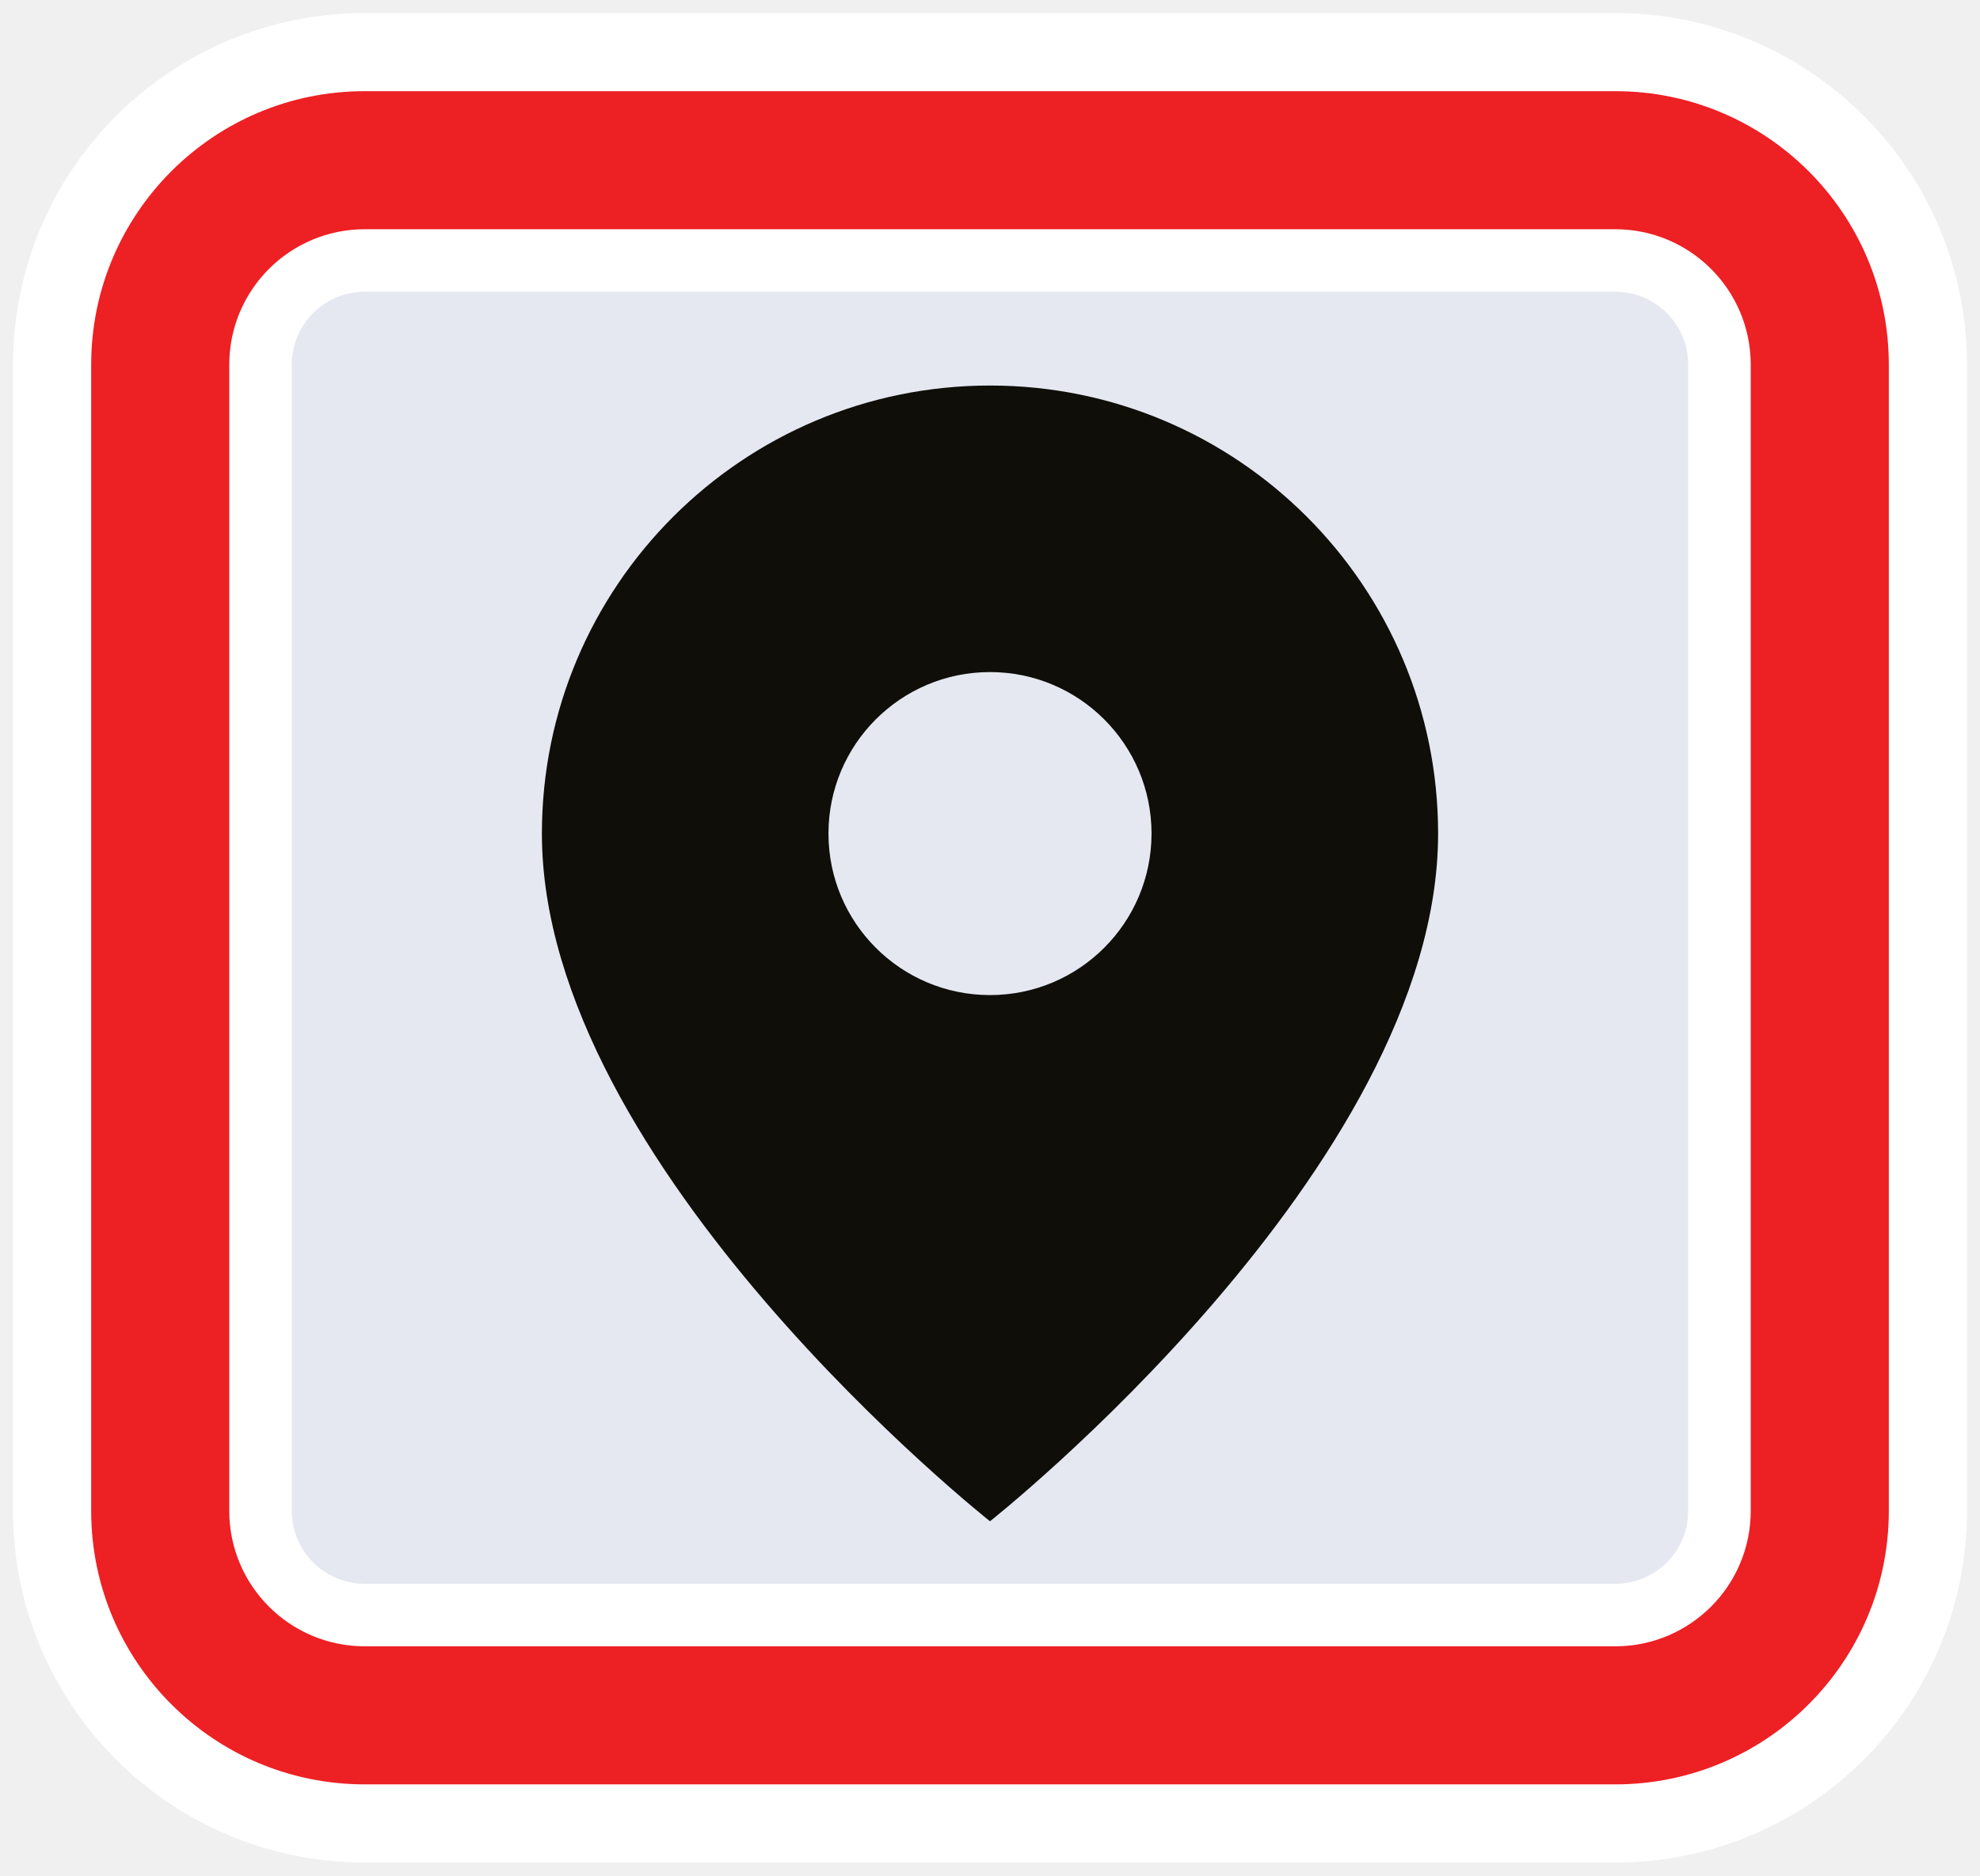
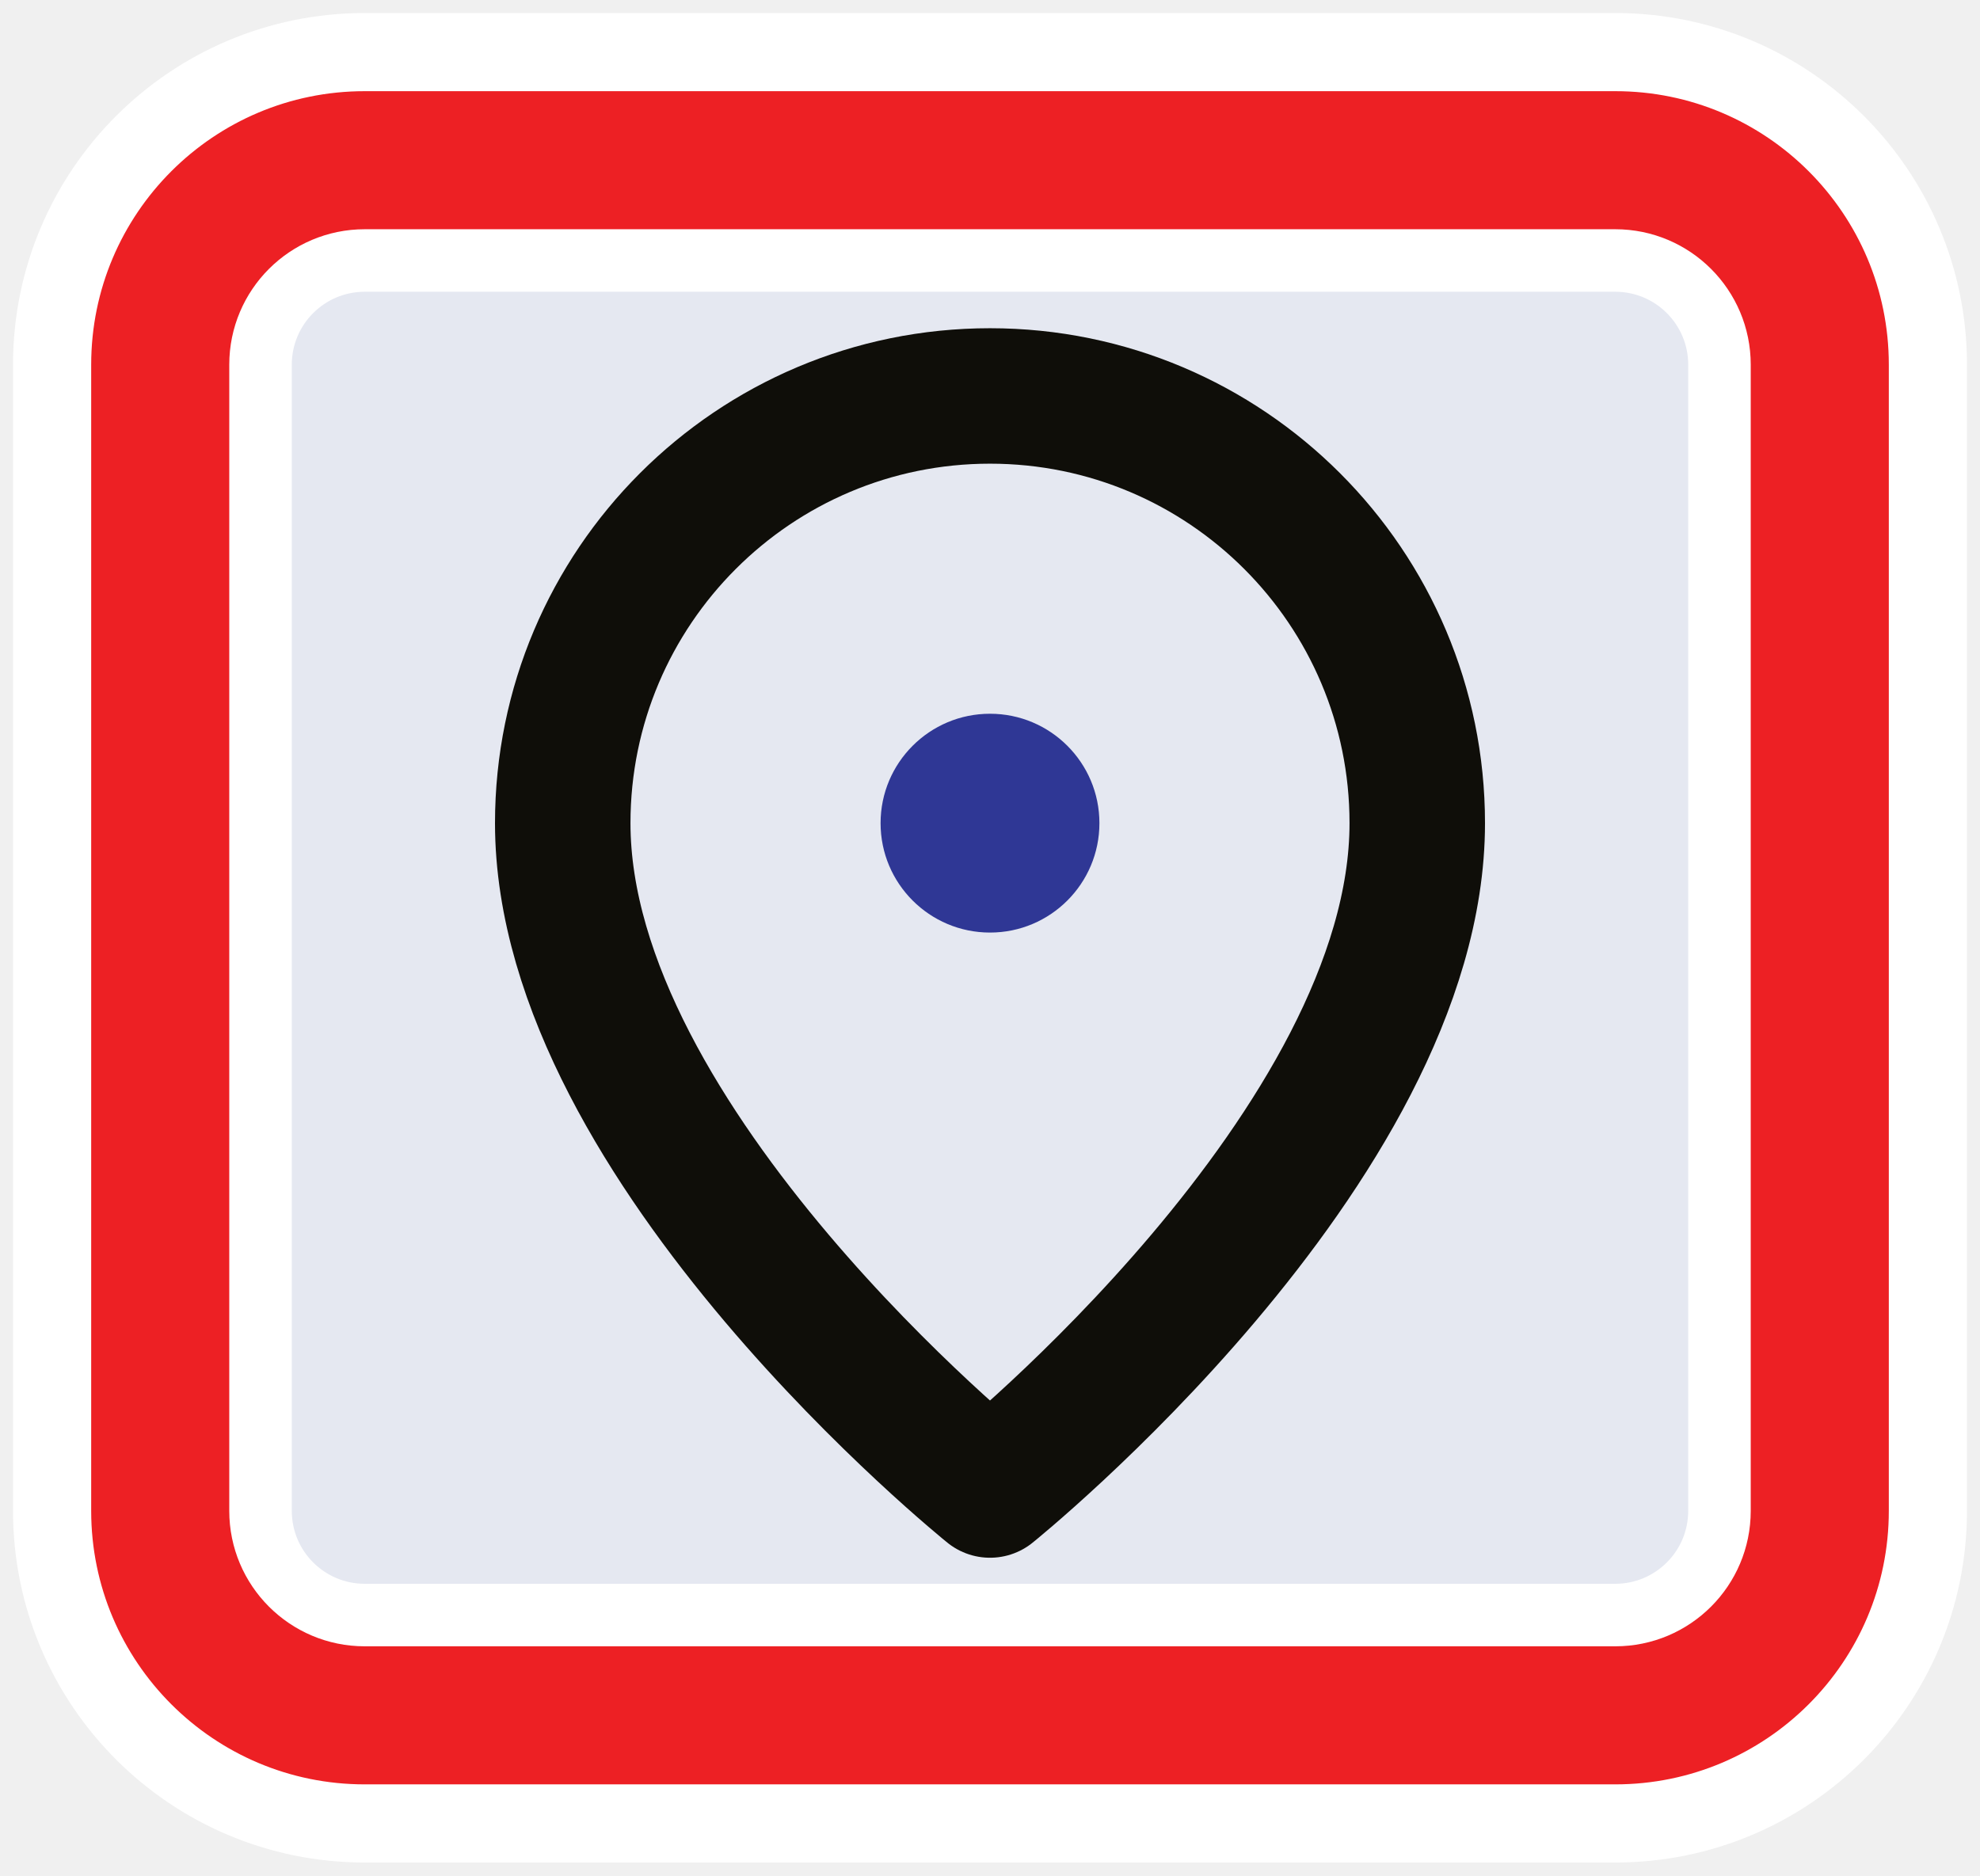
<svg xmlns="http://www.w3.org/2000/svg" viewBox="0 0 19 18" role="img" aria-labelledby="title">
  <rect x=".5" y=".5" width="18" height="17" rx="3" fill="#ed2024" stroke="#ffffff" stroke-width=".75" />
  <rect x="2.5" y="2.5" width="14" height="13" rx="1" fill="#e5e8f1" stroke="#ffffff" stroke-width=".6" />
  <g>
-     <path d="M9.5 3.7A4.3 4.3 0 0 0 5.2 8C5.2 11.2 9.5 14.6 9.5 14.6S13.8 11.2 13.8 8A4.3 4.3 0 0 0 9.5 3.7Z" fill="#0f0e09" />
-     <circle cx="9.5" cy="8" r="1.55" fill="#e5e8f1" />
+     <path d="M9.5 3.8A4.1 4.1 0 0 0 5.4 7.9C5.4 11 9.5 14.3 9.5 14.3S13.6 11 13.6 7.9A4.1 4.1 0 0 0 9.5 3.8Z" fill="none" stroke="#0f0e09" stroke-width="1.3" stroke-linecap="round" stroke-linejoin="round" />
+     <circle cx="9.5" cy="7.9" r="1.05" fill="#2f3795" />
  </g>
</svg>
